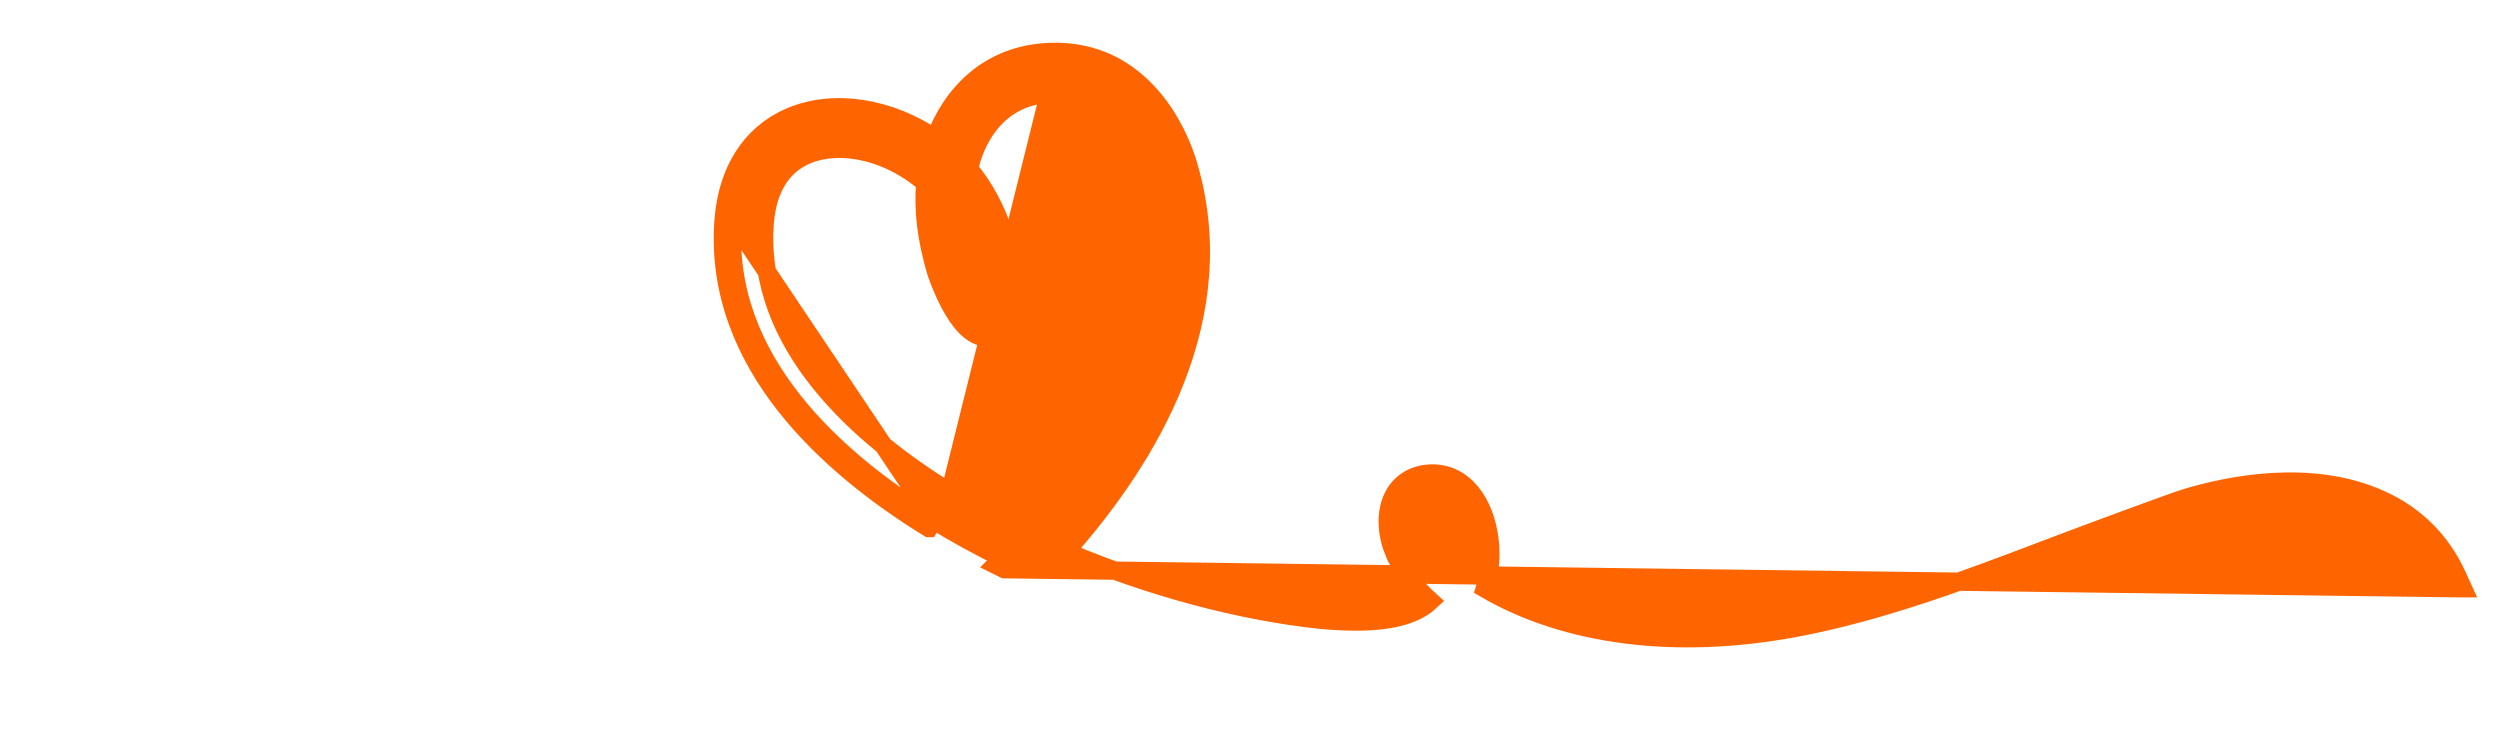
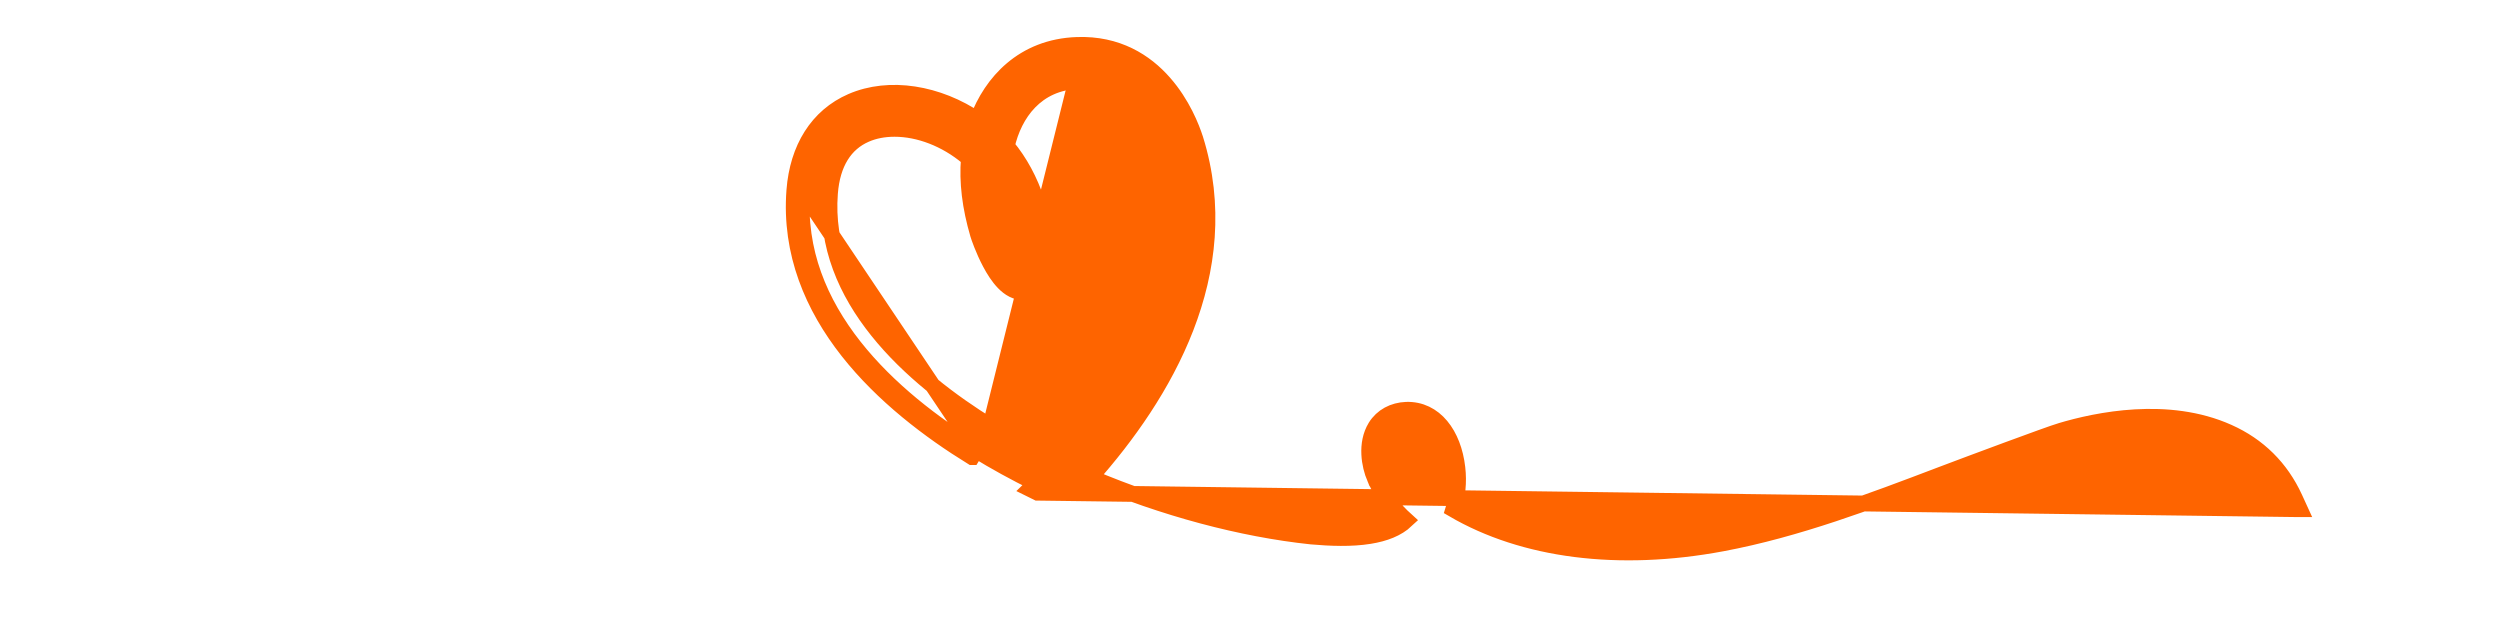
- <svg xmlns="http://www.w3.org/2000/svg" width="41" height="12" viewBox="0 0 41 12" fill="none">
+ <svg xmlns="http://www.w3.org/2000/svg" width="75" height="19" viewBox="0 0 41 12" fill="none">
  <path d="M17.221 0.852C17.987 0.824 18.519 1.168 18.871 1.569C19.22 1.965 19.396 2.419 19.464 2.631L19.465 2.633C20.254 5.168 18.86 7.489 17.48 9.044C18.864 9.63 20.338 10.025 21.662 10.165C22.028 10.197 22.419 10.212 22.764 10.156C23.052 10.11 23.293 10.017 23.462 9.858C23.241 9.659 22.999 9.377 22.866 9.064L22.865 9.064C22.811 8.936 22.767 8.772 22.76 8.603C22.752 8.434 22.78 8.248 22.879 8.087L22.879 8.087C23.004 7.886 23.216 7.775 23.46 7.765L23.46 7.765C24.002 7.747 24.357 8.233 24.429 8.865C24.46 9.136 24.434 9.397 24.352 9.653C25.683 10.43 27.479 10.665 29.445 10.297L29.445 10.297C30.866 10.031 32.255 9.503 33.614 8.986L33.614 8.986C34.147 8.784 35.627 8.232 35.862 8.162L35.863 8.162C36.545 7.958 37.892 7.675 39.034 8.187C39.608 8.443 40.033 8.865 40.295 9.435L40.392 9.647H40.317L16.472 9.335C16.424 9.312 16.377 9.289 16.329 9.265C16.367 9.228 16.405 9.191 16.442 9.154C16.043 8.958 15.663 8.749 15.311 8.532M17.221 0.852C17.221 0.852 17.221 0.852 17.221 0.852L17.227 1.001L17.221 0.852C17.221 0.852 17.221 0.852 17.221 0.852ZM17.221 0.852C16.198 0.888 15.599 1.564 15.336 2.269C14.591 1.762 13.667 1.608 12.95 1.92C12.305 2.2 11.928 2.811 11.867 3.608L11.867 3.609C11.776 4.794 12.219 5.813 12.881 6.654C13.542 7.493 14.425 8.163 15.232 8.66C15.232 8.66 15.232 8.66 15.233 8.66L15.311 8.532M15.311 8.532C13.712 7.548 11.842 5.897 12.016 3.62L15.311 8.532ZM15.462 2.36C15.444 2.41 15.428 2.461 15.414 2.512C15.371 2.479 15.329 2.447 15.285 2.416L15.462 2.36ZM23.762 9.196C23.649 9.073 23.547 8.932 23.488 8.793L23.475 8.763C23.453 8.701 23.44 8.635 23.437 8.576C23.433 8.507 23.444 8.467 23.451 8.452C23.456 8.45 23.466 8.448 23.483 8.447H23.491C23.532 8.447 23.587 8.474 23.646 8.574C23.703 8.67 23.743 8.806 23.759 8.943L23.762 9.196ZM16.83 8.752C16.419 8.555 16.03 8.347 15.669 8.129L15.585 8.077C14.838 7.617 14.036 7.01 13.441 6.266C12.847 5.524 12.465 4.654 12.541 3.662L12.541 3.662C12.585 3.087 12.827 2.717 13.218 2.547C13.378 2.477 13.562 2.441 13.765 2.441C14.23 2.441 14.736 2.634 15.149 2.98C15.157 2.987 15.166 2.994 15.174 3.001C15.137 3.45 15.195 3.922 15.347 4.441L15.347 4.441C15.358 4.479 15.444 4.734 15.576 4.982C15.645 5.113 15.732 5.251 15.833 5.355C15.931 5.456 16.07 5.552 16.239 5.533L16.24 5.533C16.323 5.523 16.42 5.486 16.496 5.393C16.57 5.303 16.612 5.176 16.621 5.011L16.621 5.011C16.663 4.207 16.388 3.362 15.892 2.768C16.03 2.153 16.451 1.563 17.246 1.535L17.246 1.535C17.77 1.516 18.133 1.755 18.383 2.045C18.636 2.338 18.769 2.679 18.822 2.841C19.532 5.123 18.185 7.278 16.83 8.752Z" fill="#FE6400" stroke="#FE6400" stroke-width="0.3" />
</svg>
